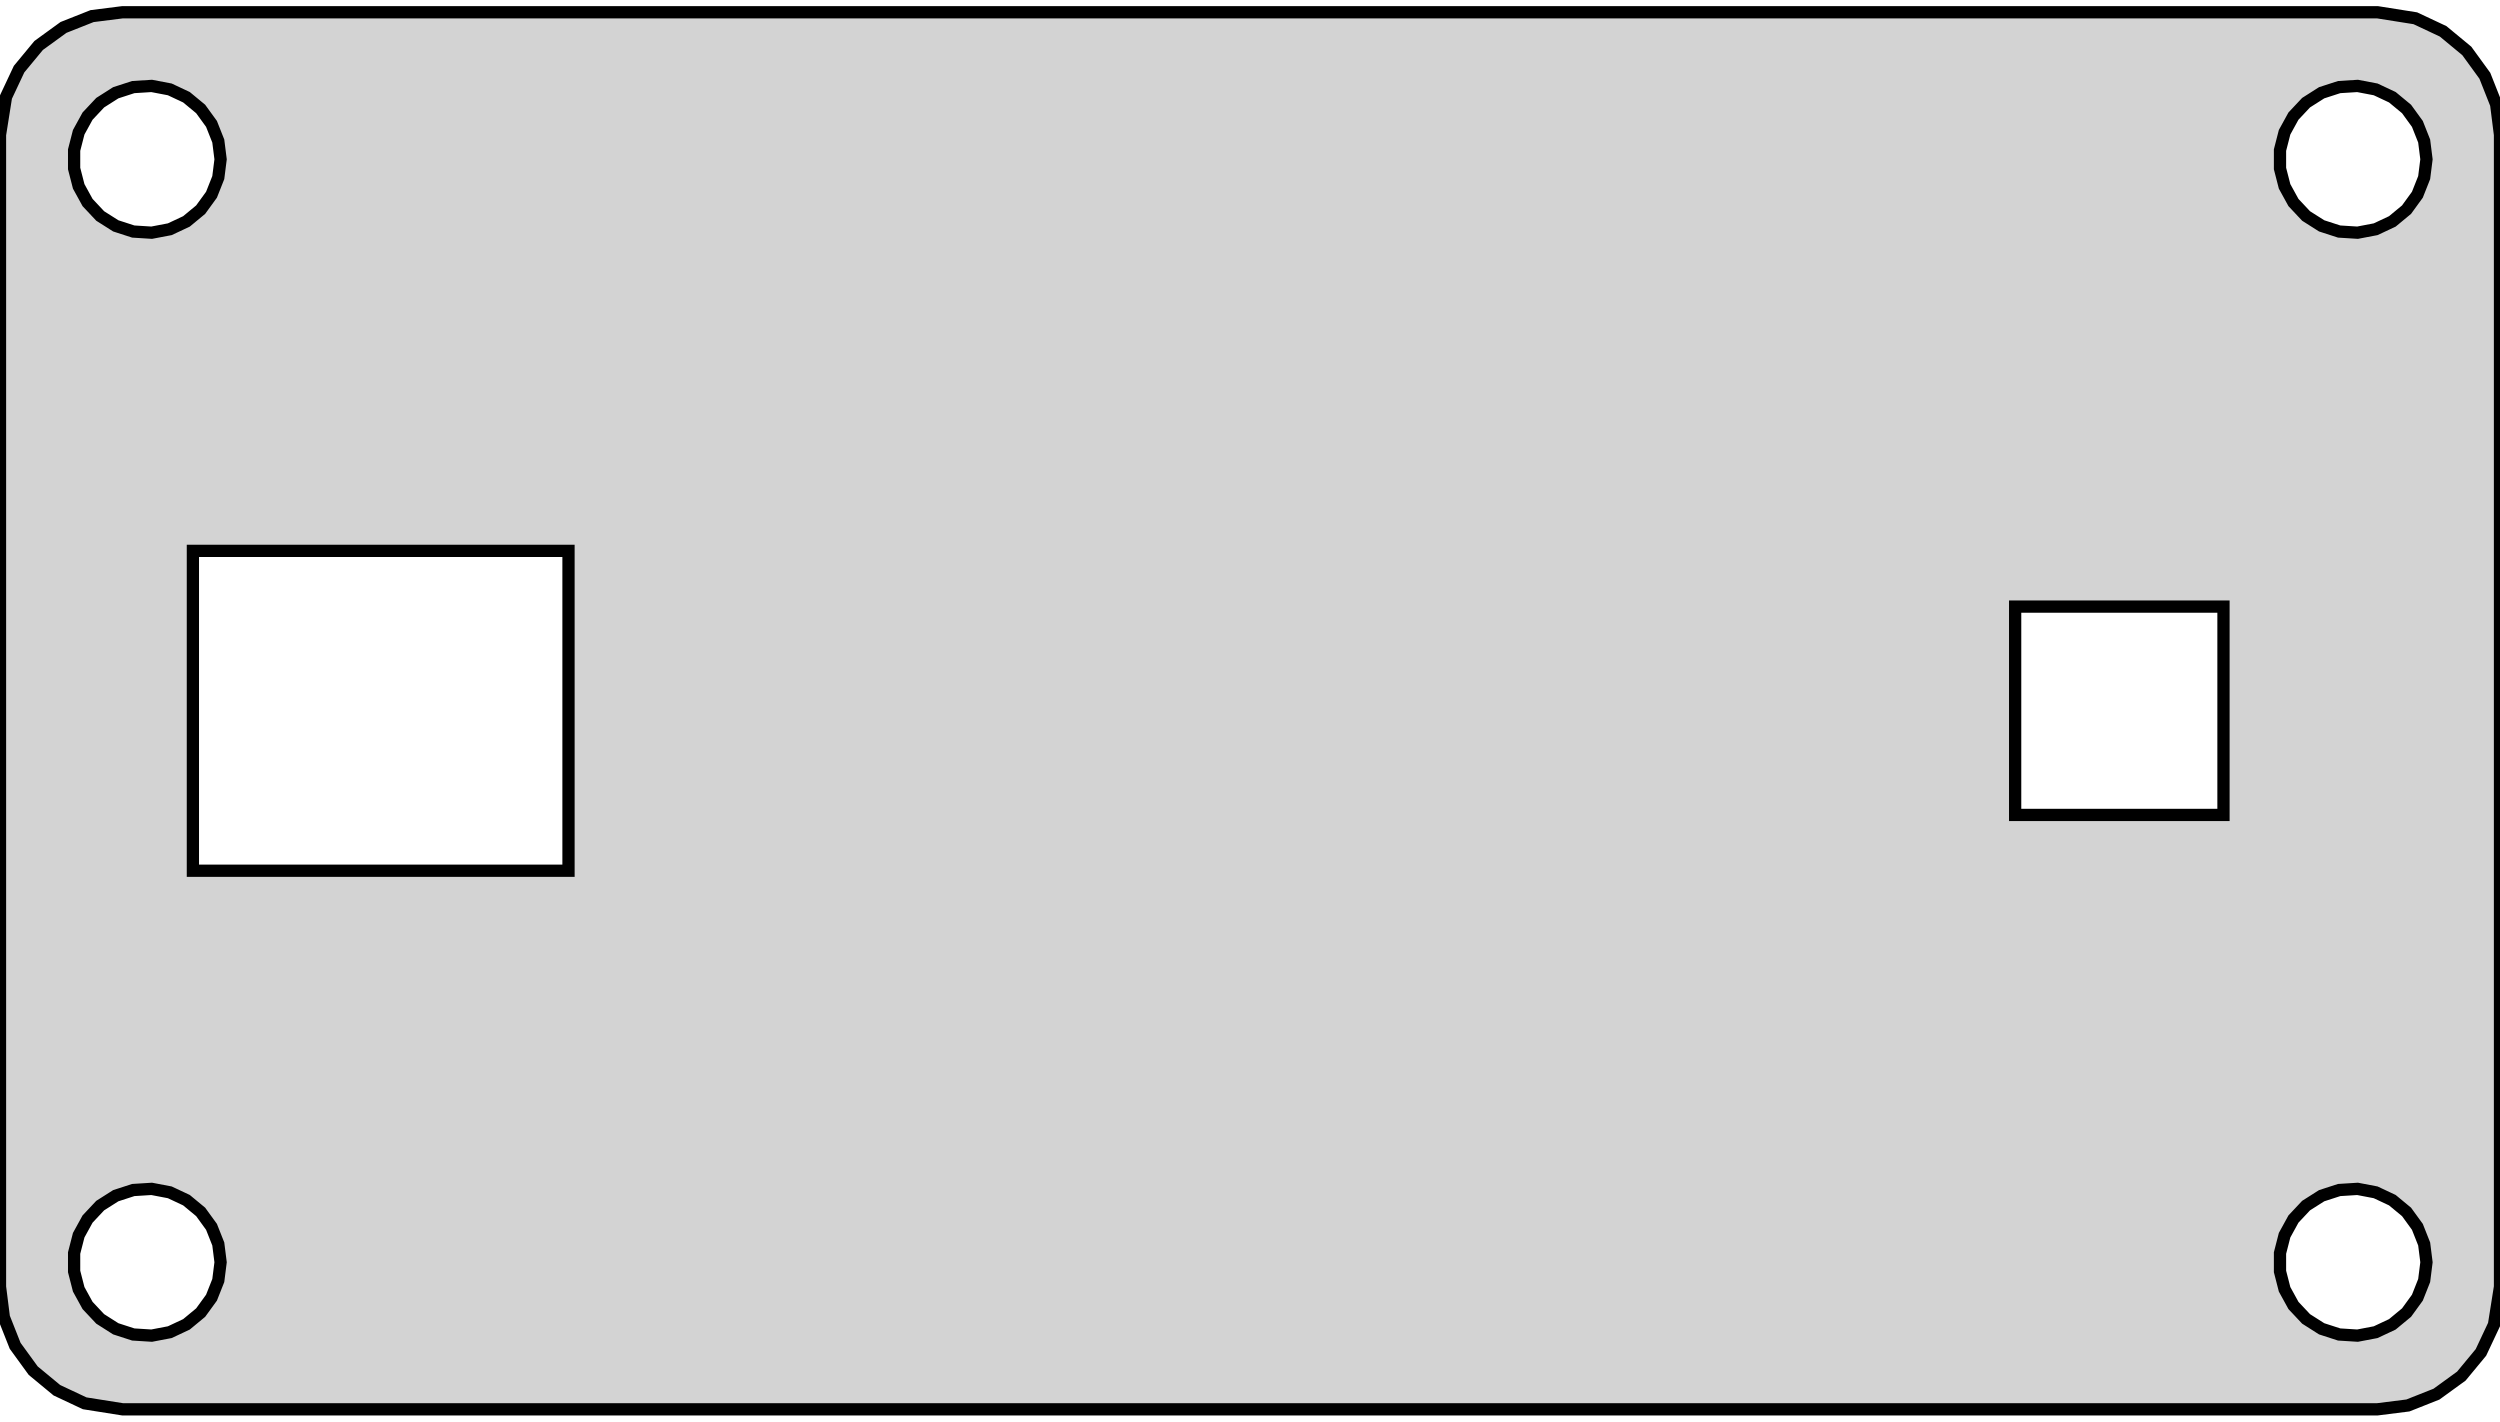
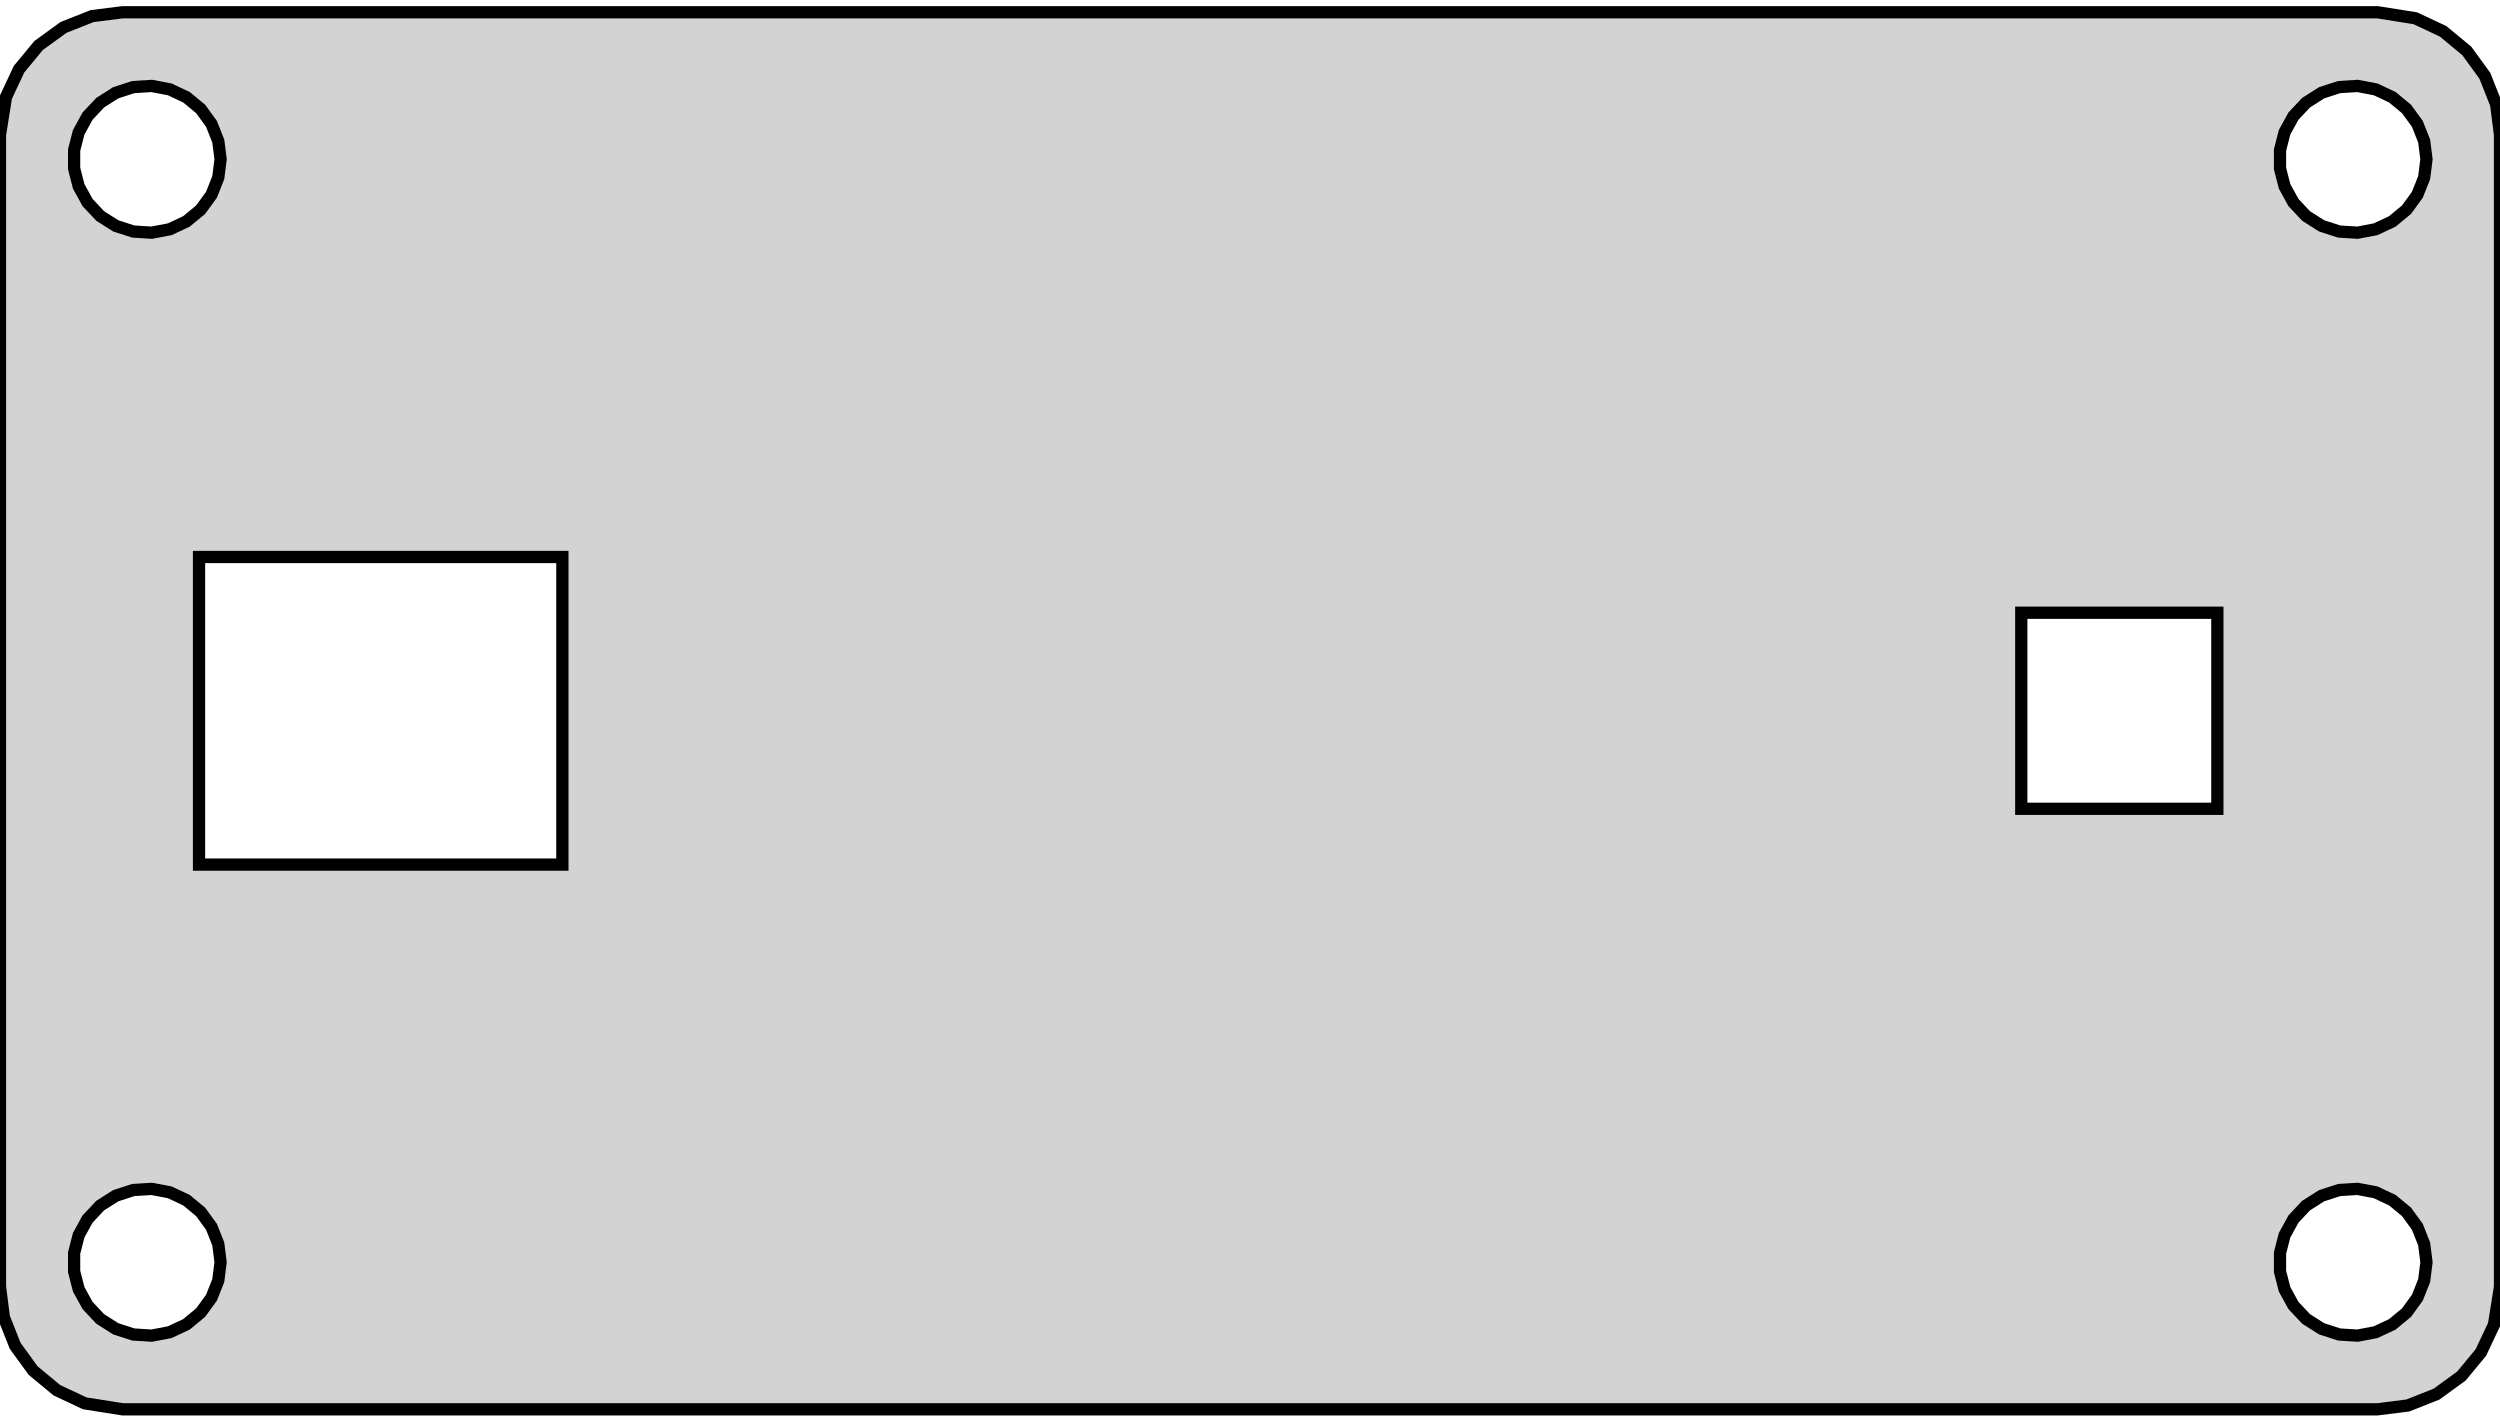
<svg xmlns="http://www.w3.org/2000/svg" width="102mm" height="58mm" viewBox="-51 -29 102 58" version="1.1">
-   <path d=" M 47.243,28.343 L 48.409,27.881 L 49.423,27.145 L 50.222,26.179 L 50.755,25.045 L 51,23.5  L 51,-23.5 L 50.843,-24.744 L 50.382,-25.909 L 49.645,-26.923 L 48.679,-27.722 L 47.545,-28.255  L 46,-28.5 L -46,-28.5 L -47.243,-28.343 L -48.409,-27.881 L -49.423,-27.145 L -50.222,-26.179  L -50.755,-25.045 L -51,-23.5 L -51,23.5 L -50.843,24.744 L -50.382,25.909 L -49.645,26.923  L -48.679,27.722 L -47.545,28.255 L -46,28.5 L 46,28.5 z M -45.562,-19.553 L -46.277,-19.785 L -46.912,-20.188 L -47.427,-20.737 L -47.789,-21.396 L -47.976,-22.124  L -47.976,-22.876 L -47.789,-23.604 L -47.427,-24.263 L -46.912,-24.811 L -46.277,-25.215 L -45.562,-25.447  L -44.812,-25.494 L -44.073,-25.353 L -43.392,-25.033 L -42.813,-24.554 L -42.371,-23.945 L -42.094,-23.246  L -42,-22.5 L -42.094,-21.754 L -42.371,-21.055 L -42.813,-20.446 L -43.392,-19.967 L -44.073,-19.647  L -44.812,-19.506 z M 44.438,-19.553 L 43.723,-19.785 L 43.088,-20.188 L 42.573,-20.737 L 42.211,-21.396 L 42.024,-22.124  L 42.024,-22.876 L 42.211,-23.604 L 42.573,-24.263 L 43.088,-24.811 L 43.723,-25.215 L 44.438,-25.447  L 45.188,-25.494 L 45.927,-25.353 L 46.608,-25.033 L 47.187,-24.554 L 47.629,-23.945 L 47.906,-23.246  L 48,-22.5 L 47.906,-21.754 L 47.629,-21.055 L 47.187,-20.446 L 46.608,-19.967 L 45.927,-19.647  L 45.188,-19.506 z M -43.13,6.525 L -43.13,-6.525 L -27.805,-6.525 L -27.805,6.525 z M 31.218,4.25 L 31.218,-4.25 L 39.718,-4.25 L 39.718,4.25 z M -45.562,25.447 L -46.277,25.215 L -46.912,24.811 L -47.427,24.263 L -47.789,23.604 L -47.976,22.876  L -47.976,22.124 L -47.789,21.396 L -47.427,20.737 L -46.912,20.188 L -46.277,19.785 L -45.562,19.553  L -44.812,19.506 L -44.073,19.647 L -43.392,19.967 L -42.813,20.446 L -42.371,21.055 L -42.094,21.754  L -42,22.5 L -42.094,23.246 L -42.371,23.945 L -42.813,24.554 L -43.392,25.033 L -44.073,25.353  L -44.812,25.494 z M 44.438,25.447 L 43.723,25.215 L 43.088,24.811 L 42.573,24.263 L 42.211,23.604 L 42.024,22.876  L 42.024,22.124 L 42.211,21.396 L 42.573,20.737 L 43.088,20.188 L 43.723,19.785 L 44.438,19.553  L 45.188,19.506 L 45.927,19.647 L 46.608,19.967 L 47.187,20.446 L 47.629,21.055 L 47.906,21.754  L 48,22.5 L 47.906,23.246 L 47.629,23.945 L 47.187,24.554 L 46.608,25.033 L 45.927,25.353  L 45.188,25.494 z " stroke="black" fill="lightgray" stroke-width="0.5" />
+   <path d=" M 47.243,28.343 L 48.409,27.881 L 49.423,27.145 L 50.222,26.179 L 50.755,25.045 L 51,23.5  L 51,-23.5 L 50.843,-24.744 L 50.382,-25.909 L 49.645,-26.923 L 48.679,-27.722 L 47.545,-28.255  L 46,-28.5 L -46,-28.5 L -47.243,-28.343 L -48.409,-27.881 L -49.423,-27.145 L -50.222,-26.179  L -50.755,-25.045 L -51,-23.5 L -51,23.5 L -50.843,24.744 L -50.382,25.909 L -49.645,26.923  L -48.679,27.722 L -47.545,28.255 L -46,28.5 L 46,28.5 z M -45.562,-19.553 L -46.277,-19.785 L -46.912,-20.188 L -47.427,-20.737 L -47.789,-21.396 L -47.976,-22.124  L -47.976,-22.876 L -47.789,-23.604 L -47.427,-24.263 L -46.912,-24.811 L -46.277,-25.215 L -45.562,-25.447  L -44.812,-25.494 L -44.073,-25.353 L -43.392,-25.033 L -42.813,-24.554 L -42.371,-23.945 L -42.094,-23.246  L -42,-22.5 L -42.094,-21.754 L -42.371,-21.055 L -42.813,-20.446 L -43.392,-19.967 L -44.073,-19.647  L -44.812,-19.506 z M 44.438,-19.553 L 43.723,-19.785 L 43.088,-20.188 L 42.573,-20.737 L 42.211,-21.396 L 42.024,-22.124  L 42.024,-22.876 L 42.211,-23.604 L 42.573,-24.263 L 43.088,-24.811 L 43.723,-25.215 L 44.438,-25.447  L 45.188,-25.494 L 45.927,-25.353 L 46.608,-25.033 L 47.187,-24.554 L 47.629,-23.945 L 47.906,-23.246  L 48,-22.5 L 47.906,-21.754 L 47.629,-21.055 L 47.187,-20.446 L 46.608,-19.967 L 45.927,-19.647  L 45.188,-19.506 z M -42.88,6.275 L -42.88,-6.275 L -28.055,-6.275 L -28.055,6.275 z M 31.468,4 L 31.468,-4 L 39.468,-4 L 39.468,4 z M -45.562,25.447 L -46.277,25.215 L -46.912,24.811 L -47.427,24.263 L -47.789,23.604 L -47.976,22.876  L -47.976,22.124 L -47.789,21.396 L -47.427,20.737 L -46.912,20.188 L -46.277,19.785 L -45.562,19.553  L -44.812,19.506 L -44.073,19.647 L -43.392,19.967 L -42.813,20.446 L -42.371,21.055 L -42.094,21.754  L -42,22.5 L -42.094,23.246 L -42.371,23.945 L -42.813,24.554 L -43.392,25.033 L -44.073,25.353  L -44.812,25.494 z M 44.438,25.447 L 43.723,25.215 L 43.088,24.811 L 42.573,24.263 L 42.211,23.604 L 42.024,22.876  L 42.024,22.124 L 42.211,21.396 L 42.573,20.737 L 43.088,20.188 L 43.723,19.785 L 44.438,19.553  L 45.188,19.506 L 45.927,19.647 L 46.608,19.967 L 47.187,20.446 L 47.629,21.055 L 47.906,21.754  L 48,22.5 L 47.906,23.246 L 47.629,23.945 L 47.187,24.554 L 46.608,25.033 L 45.927,25.353  L 45.188,25.494 z " stroke="black" fill="lightgray" stroke-width="0.5" />
</svg>
